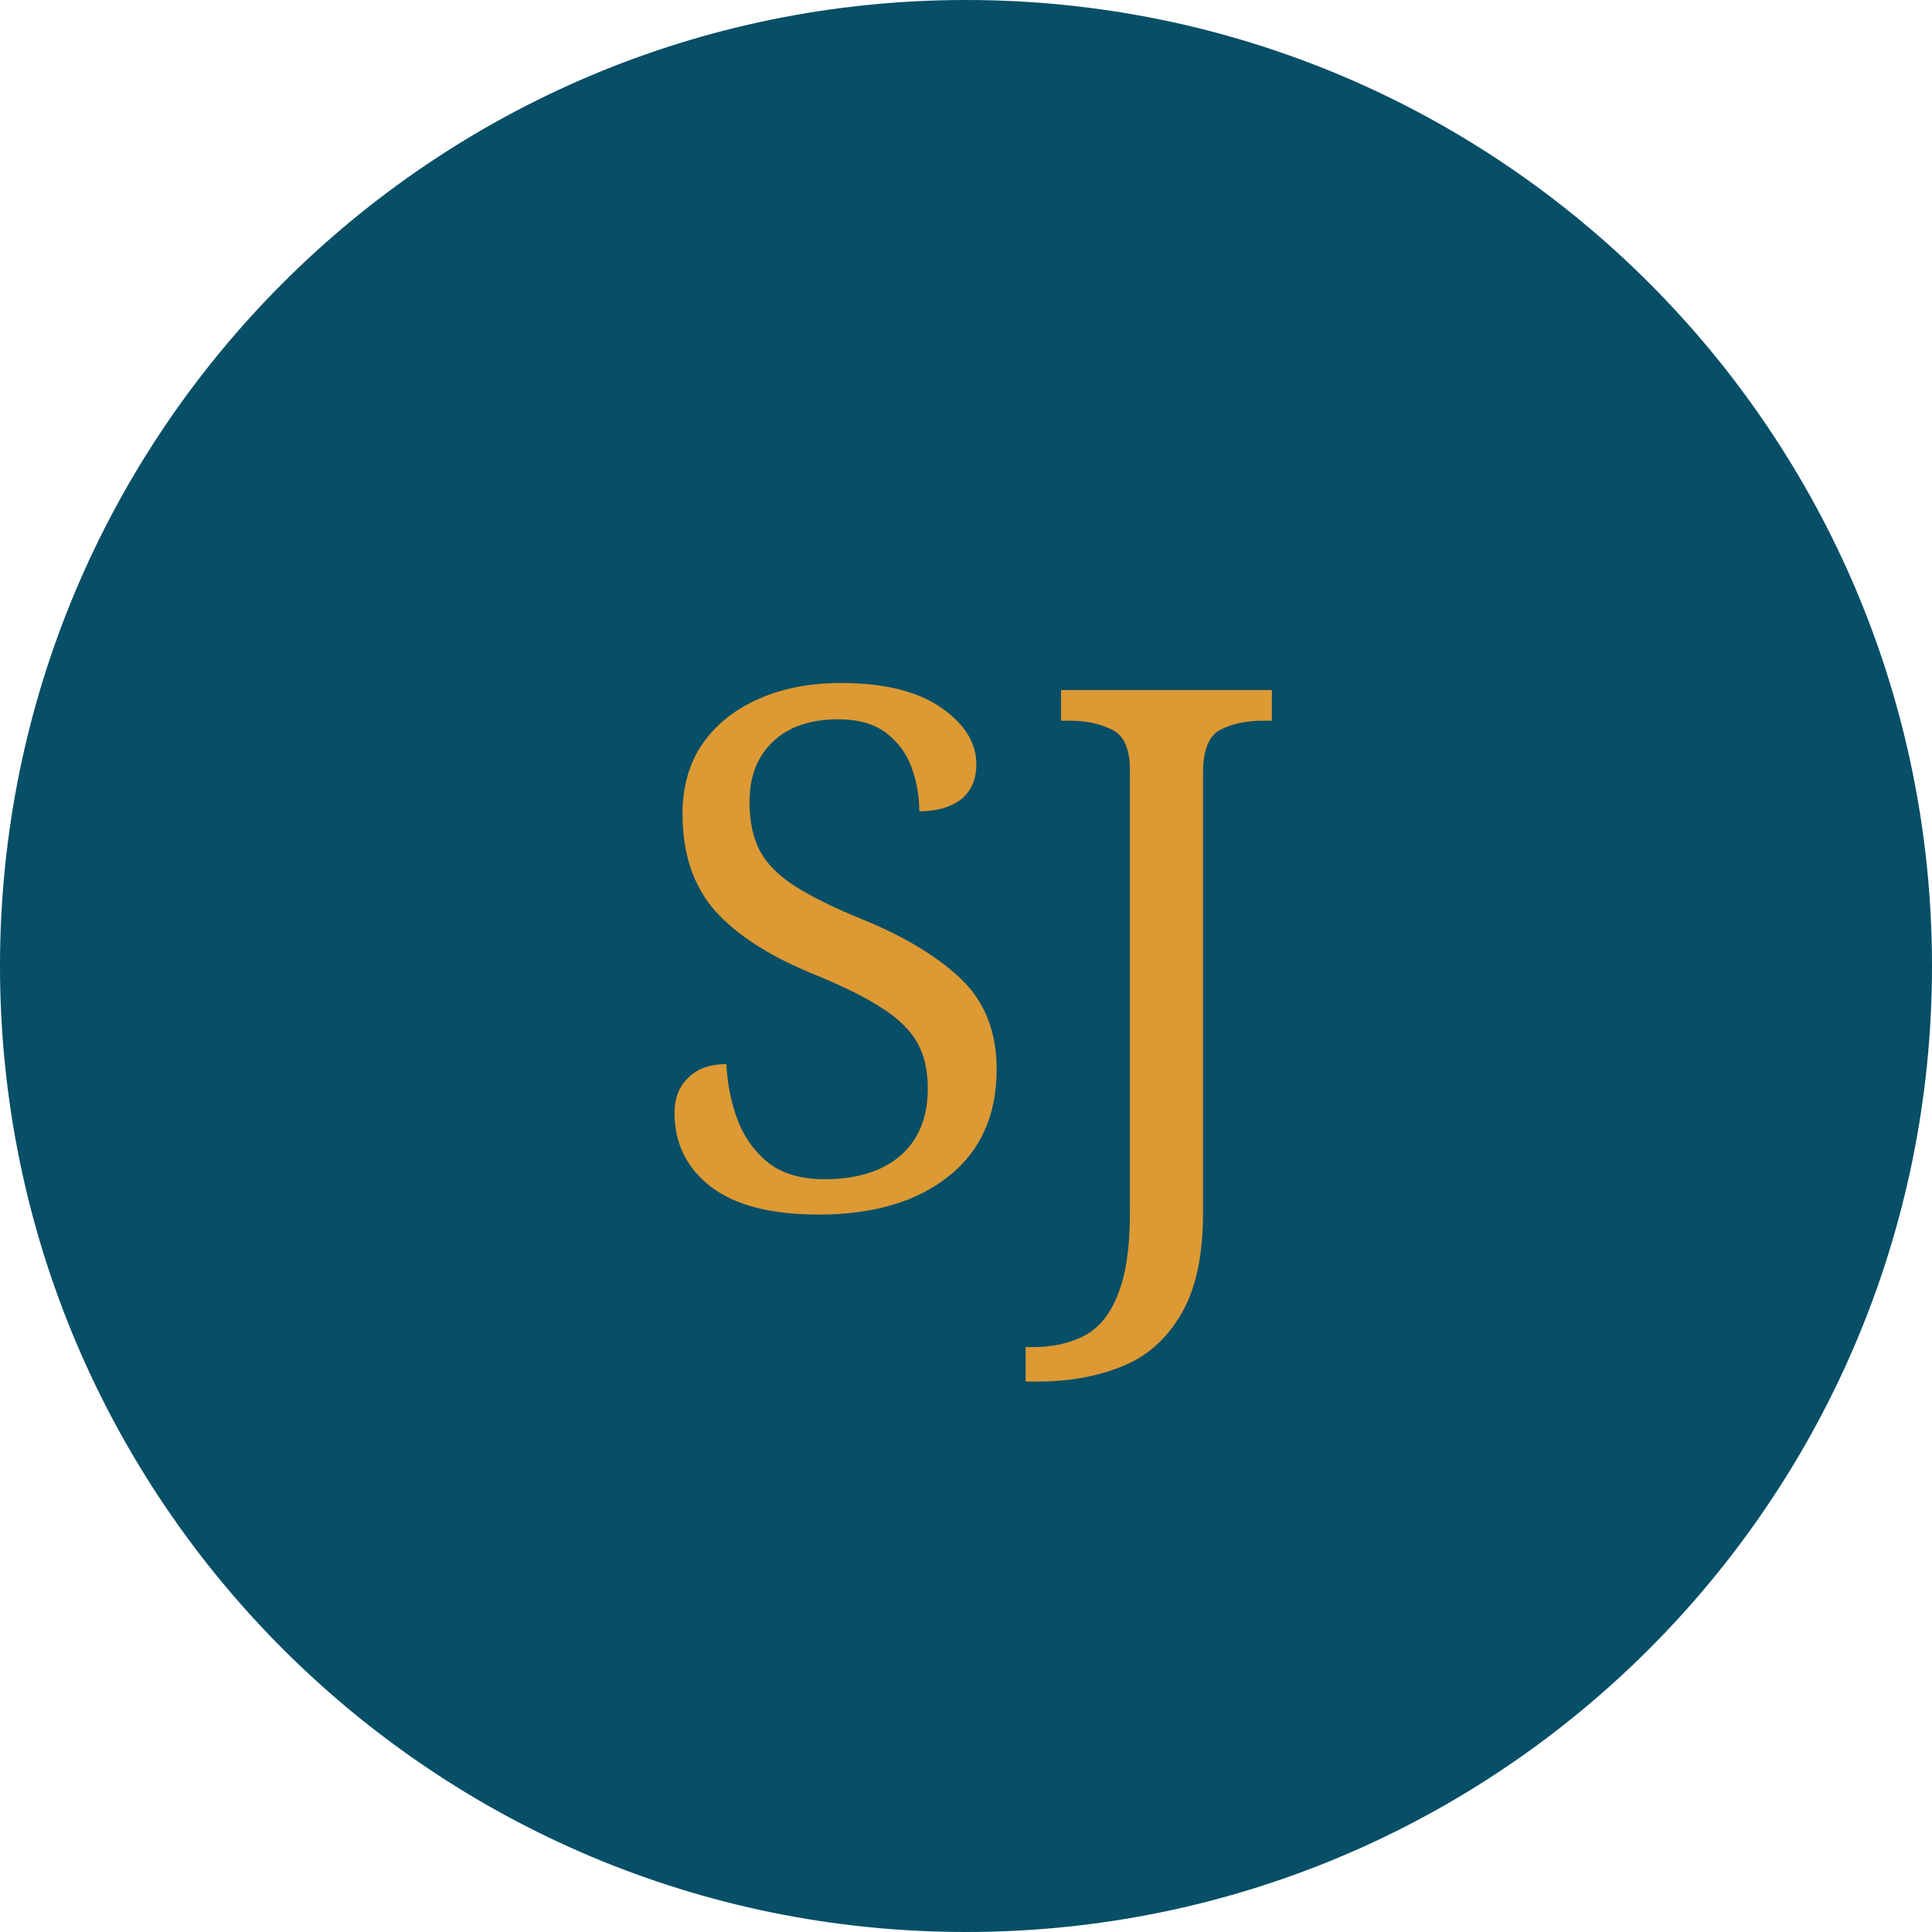
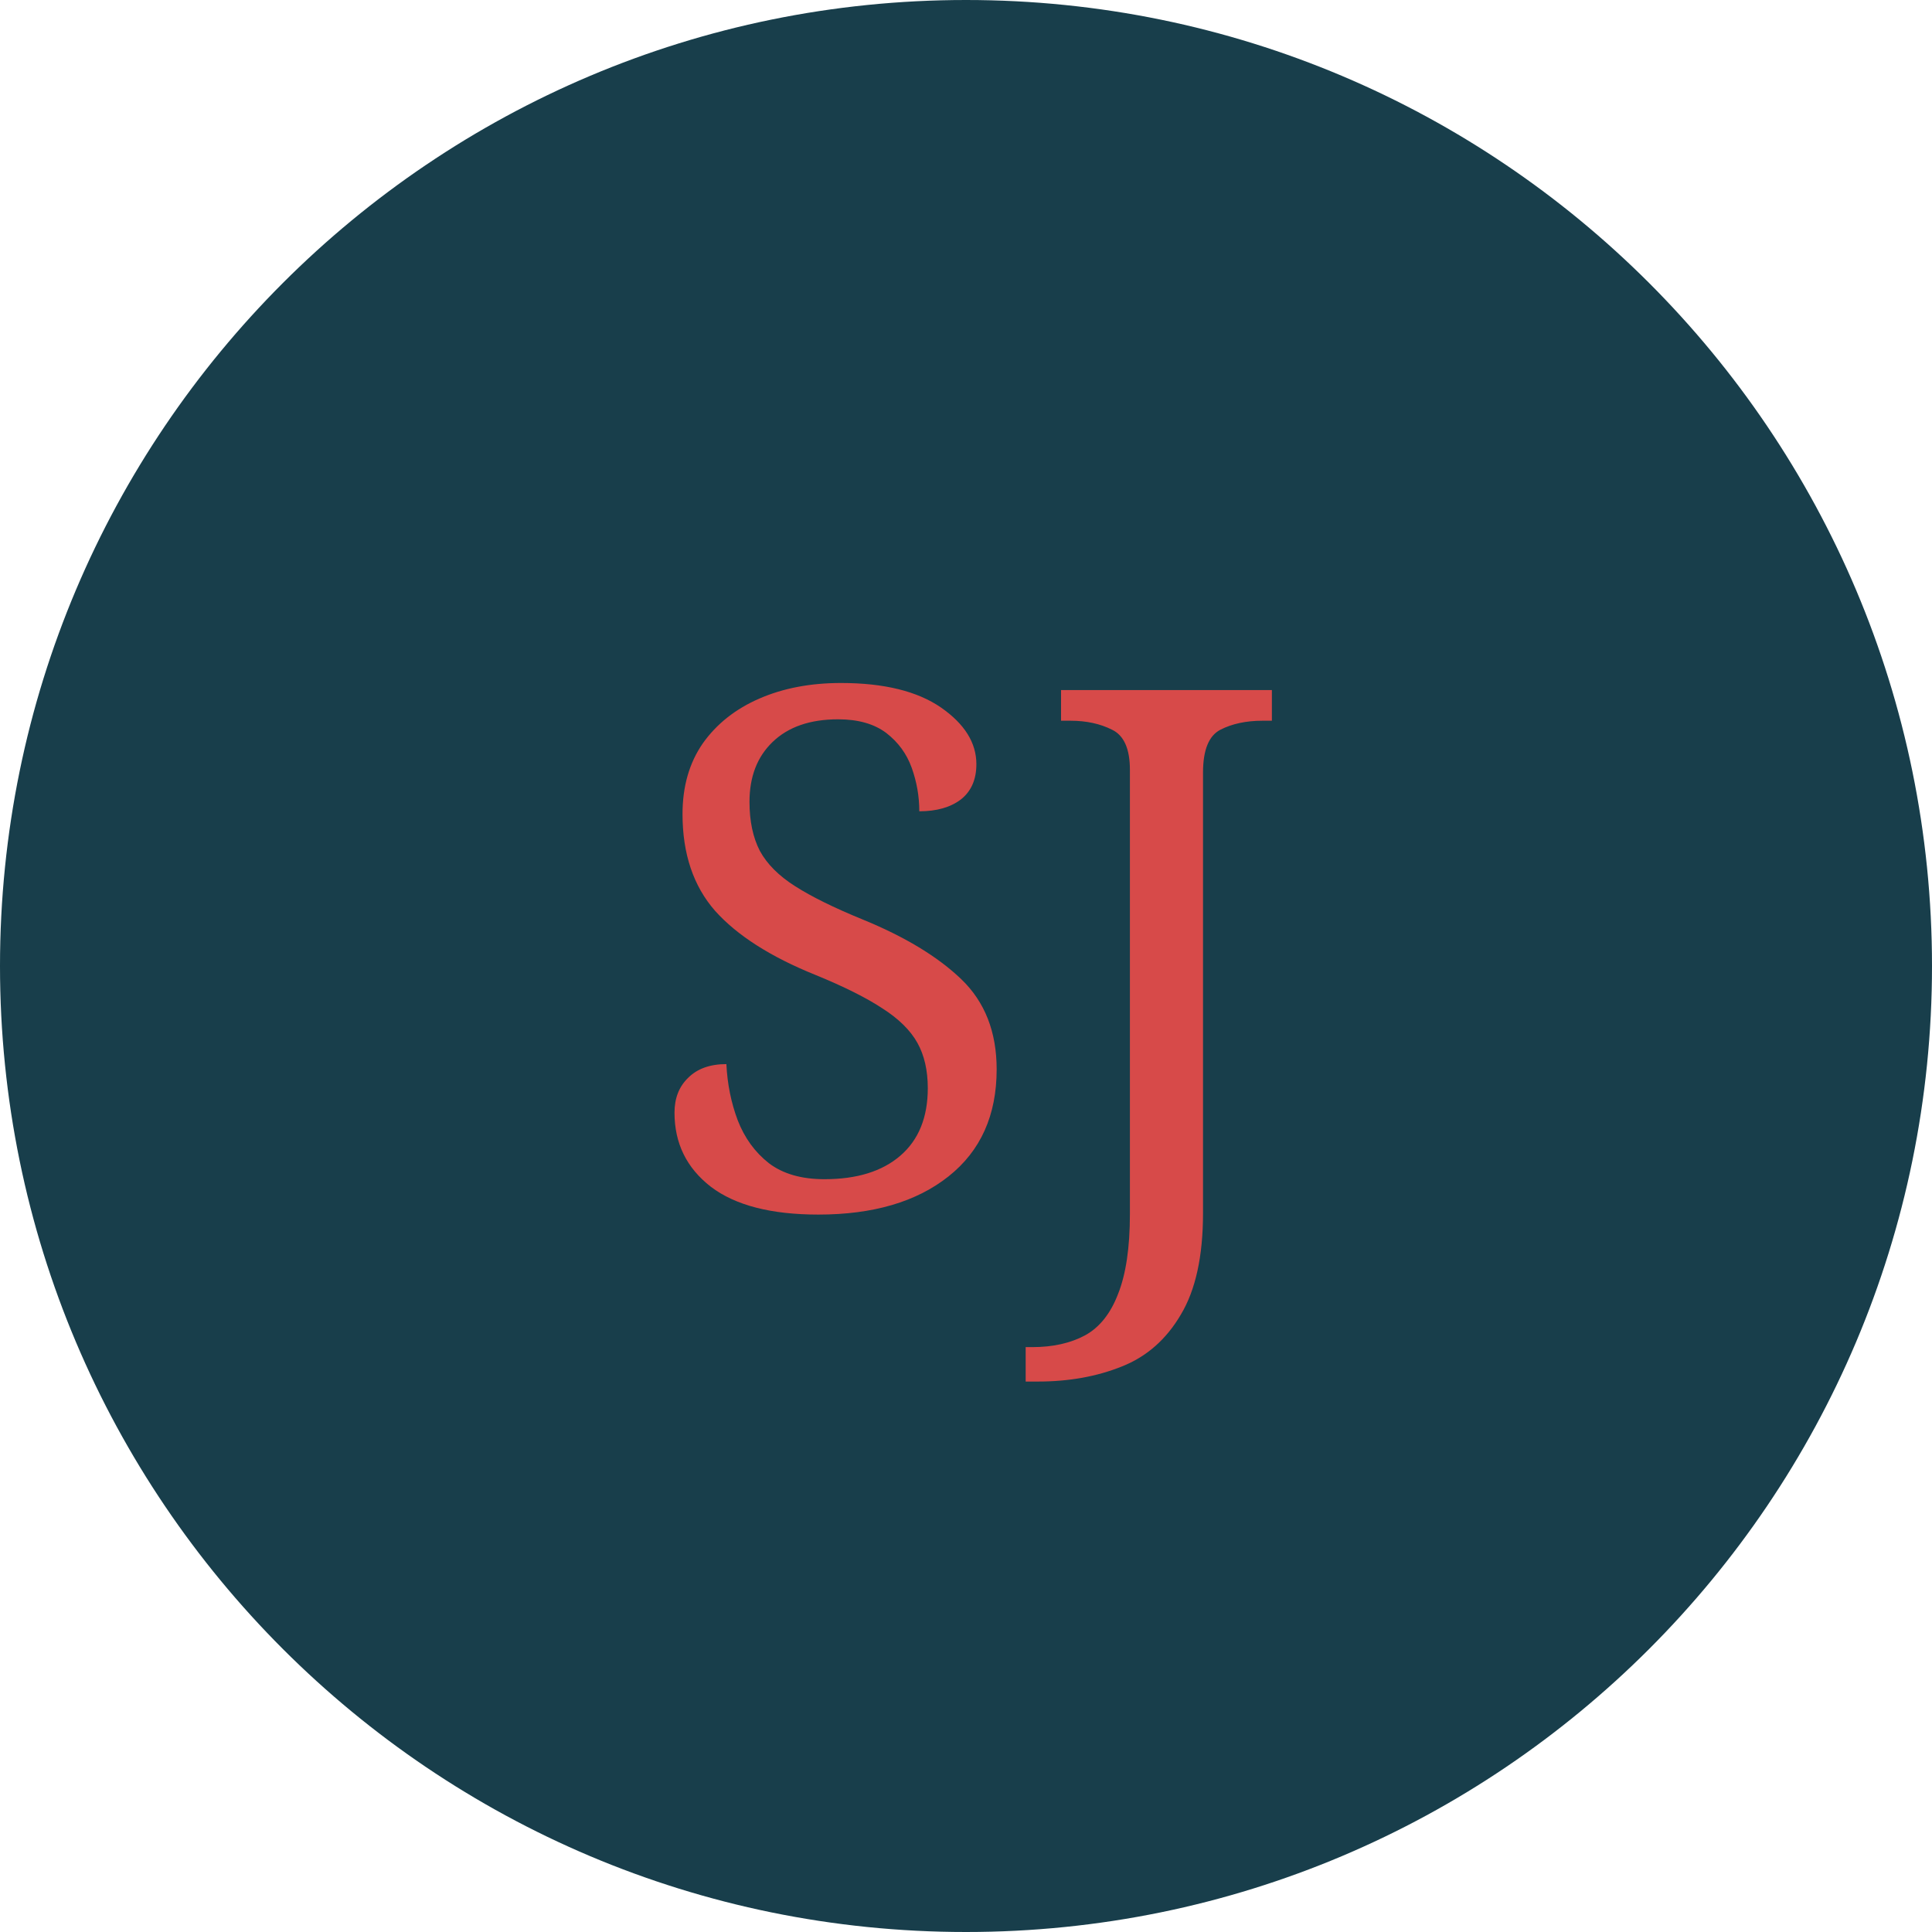
<svg xmlns="http://www.w3.org/2000/svg" viewBox="0 0 64 64">
-   <rect width="64" height="64" rx="32" fill="#074E67" />
-   <text x="32" y="40" text-anchor="middle" font-family="Georgia,serif" font-size="24" fill="#DD9933">SJ</text>
+   <rect width="64" height="64" rx="32" fill="#183E4B" />
+   <text x="32" y="40" text-anchor="middle" font-family="Georgia,serif" font-size="24" fill="#D74A49">SJ</text>
</svg>
